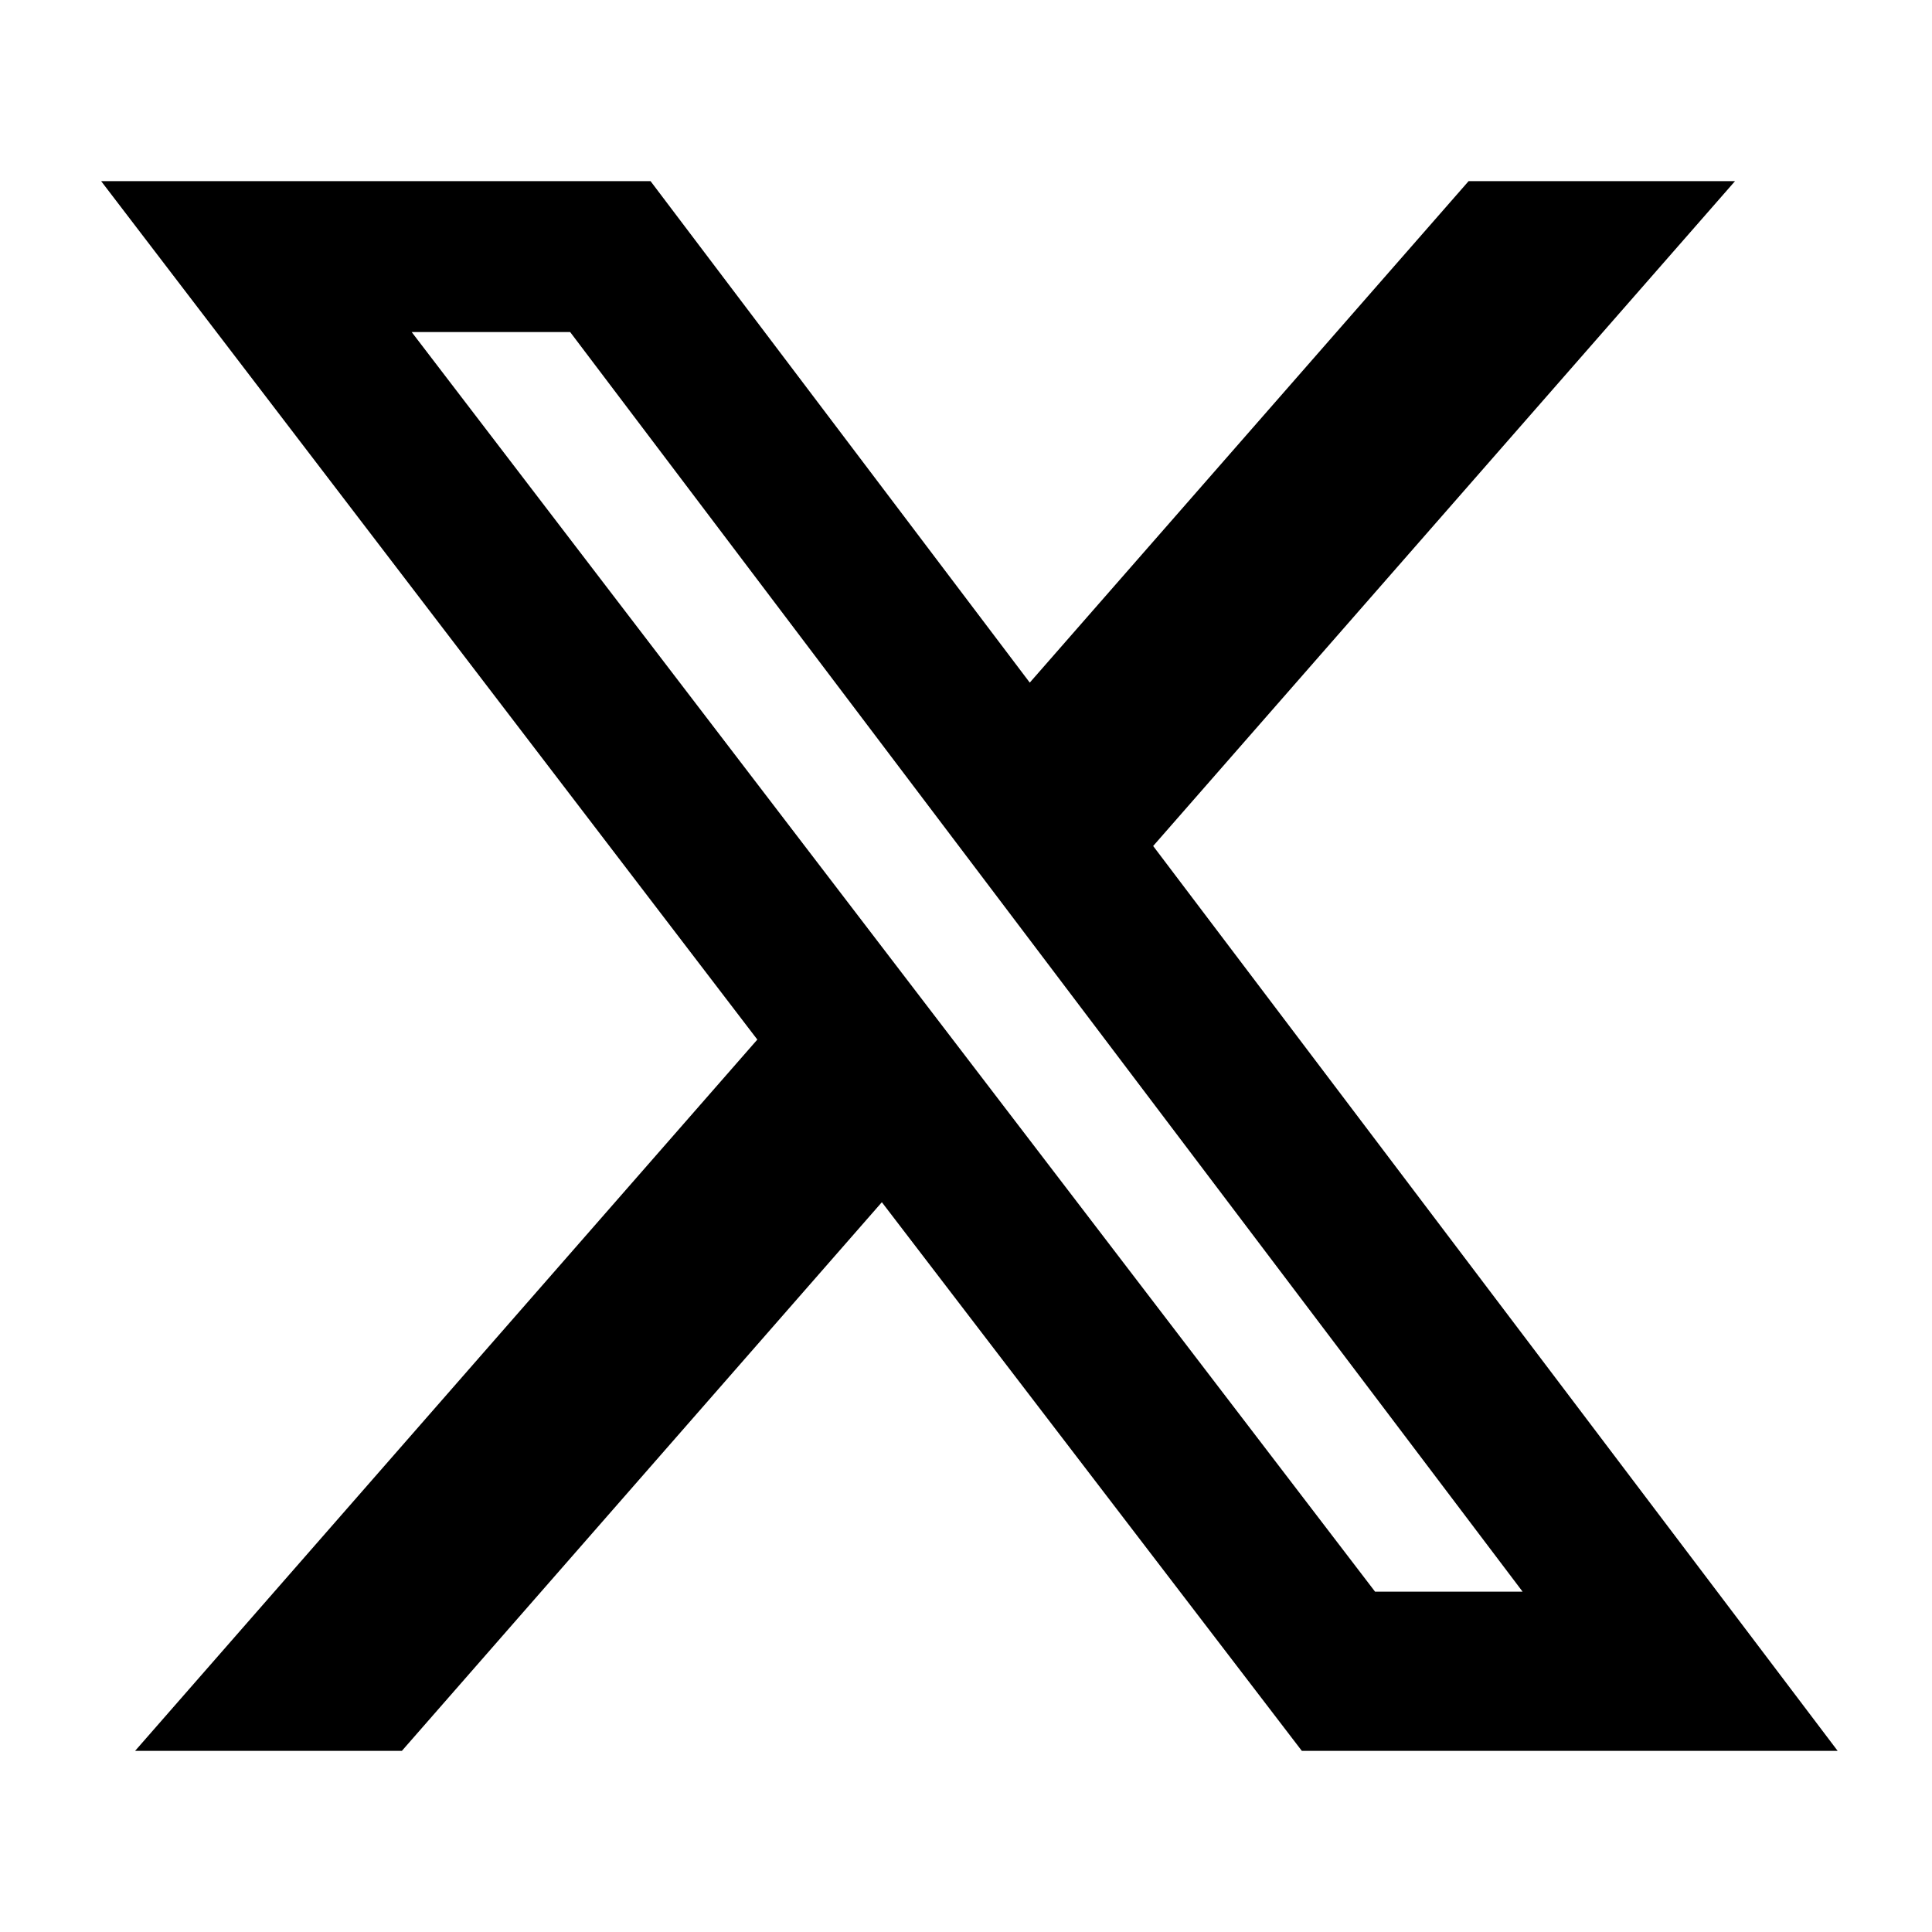
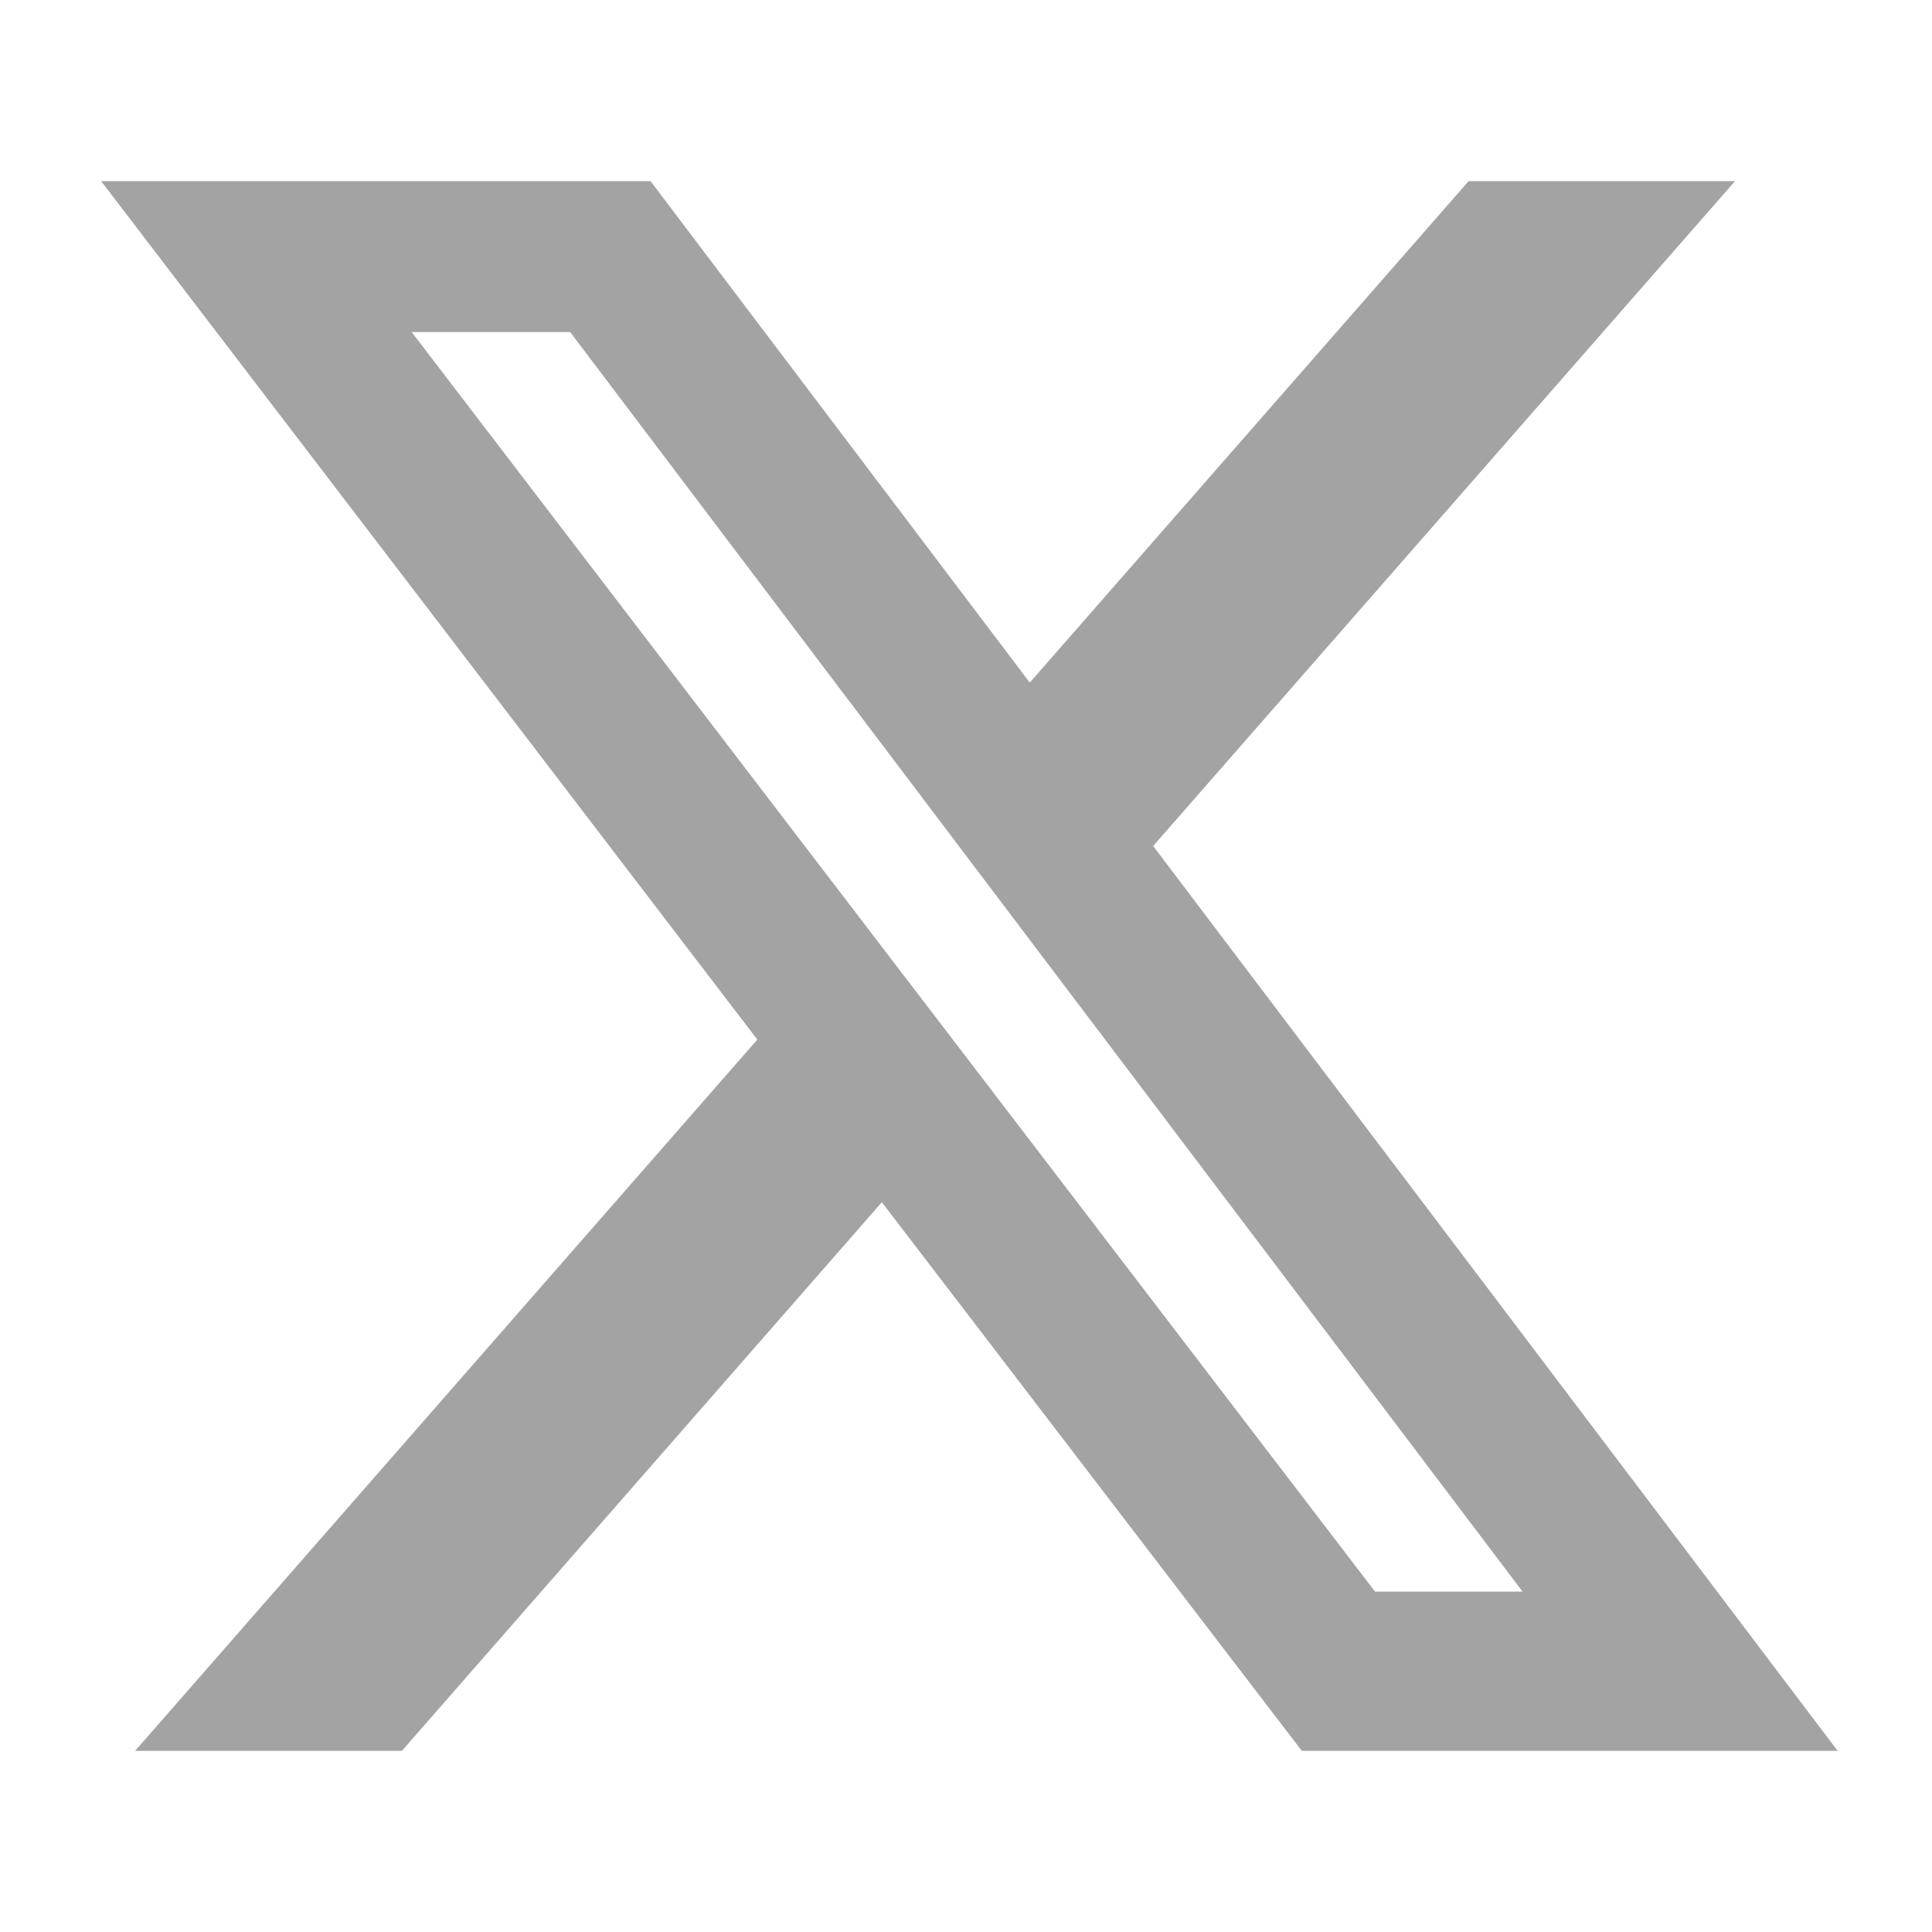
- <svg xmlns="http://www.w3.org/2000/svg" stroke="currentColor" fill="currentColor" stroke-width="0" viewBox="0 0 512 512" height="200px" width="200px">
+ <svg xmlns="http://www.w3.org/2000/svg" stroke="#a3a3a3" fill="#a3a3a3" stroke-width="0" viewBox="0 0 512 512" height="200px" width="200px">
  <path d="M389.2 48h70.6L305.6 224.2 487 464H345L233.7 318.6 106.5 464H35.8L200.7 275.5 26.8 48H172.4L272.9 180.9 389.2 48zM364.4 421.8h39.1L151.1 88h-42L364.4 421.8z" />
</svg>
